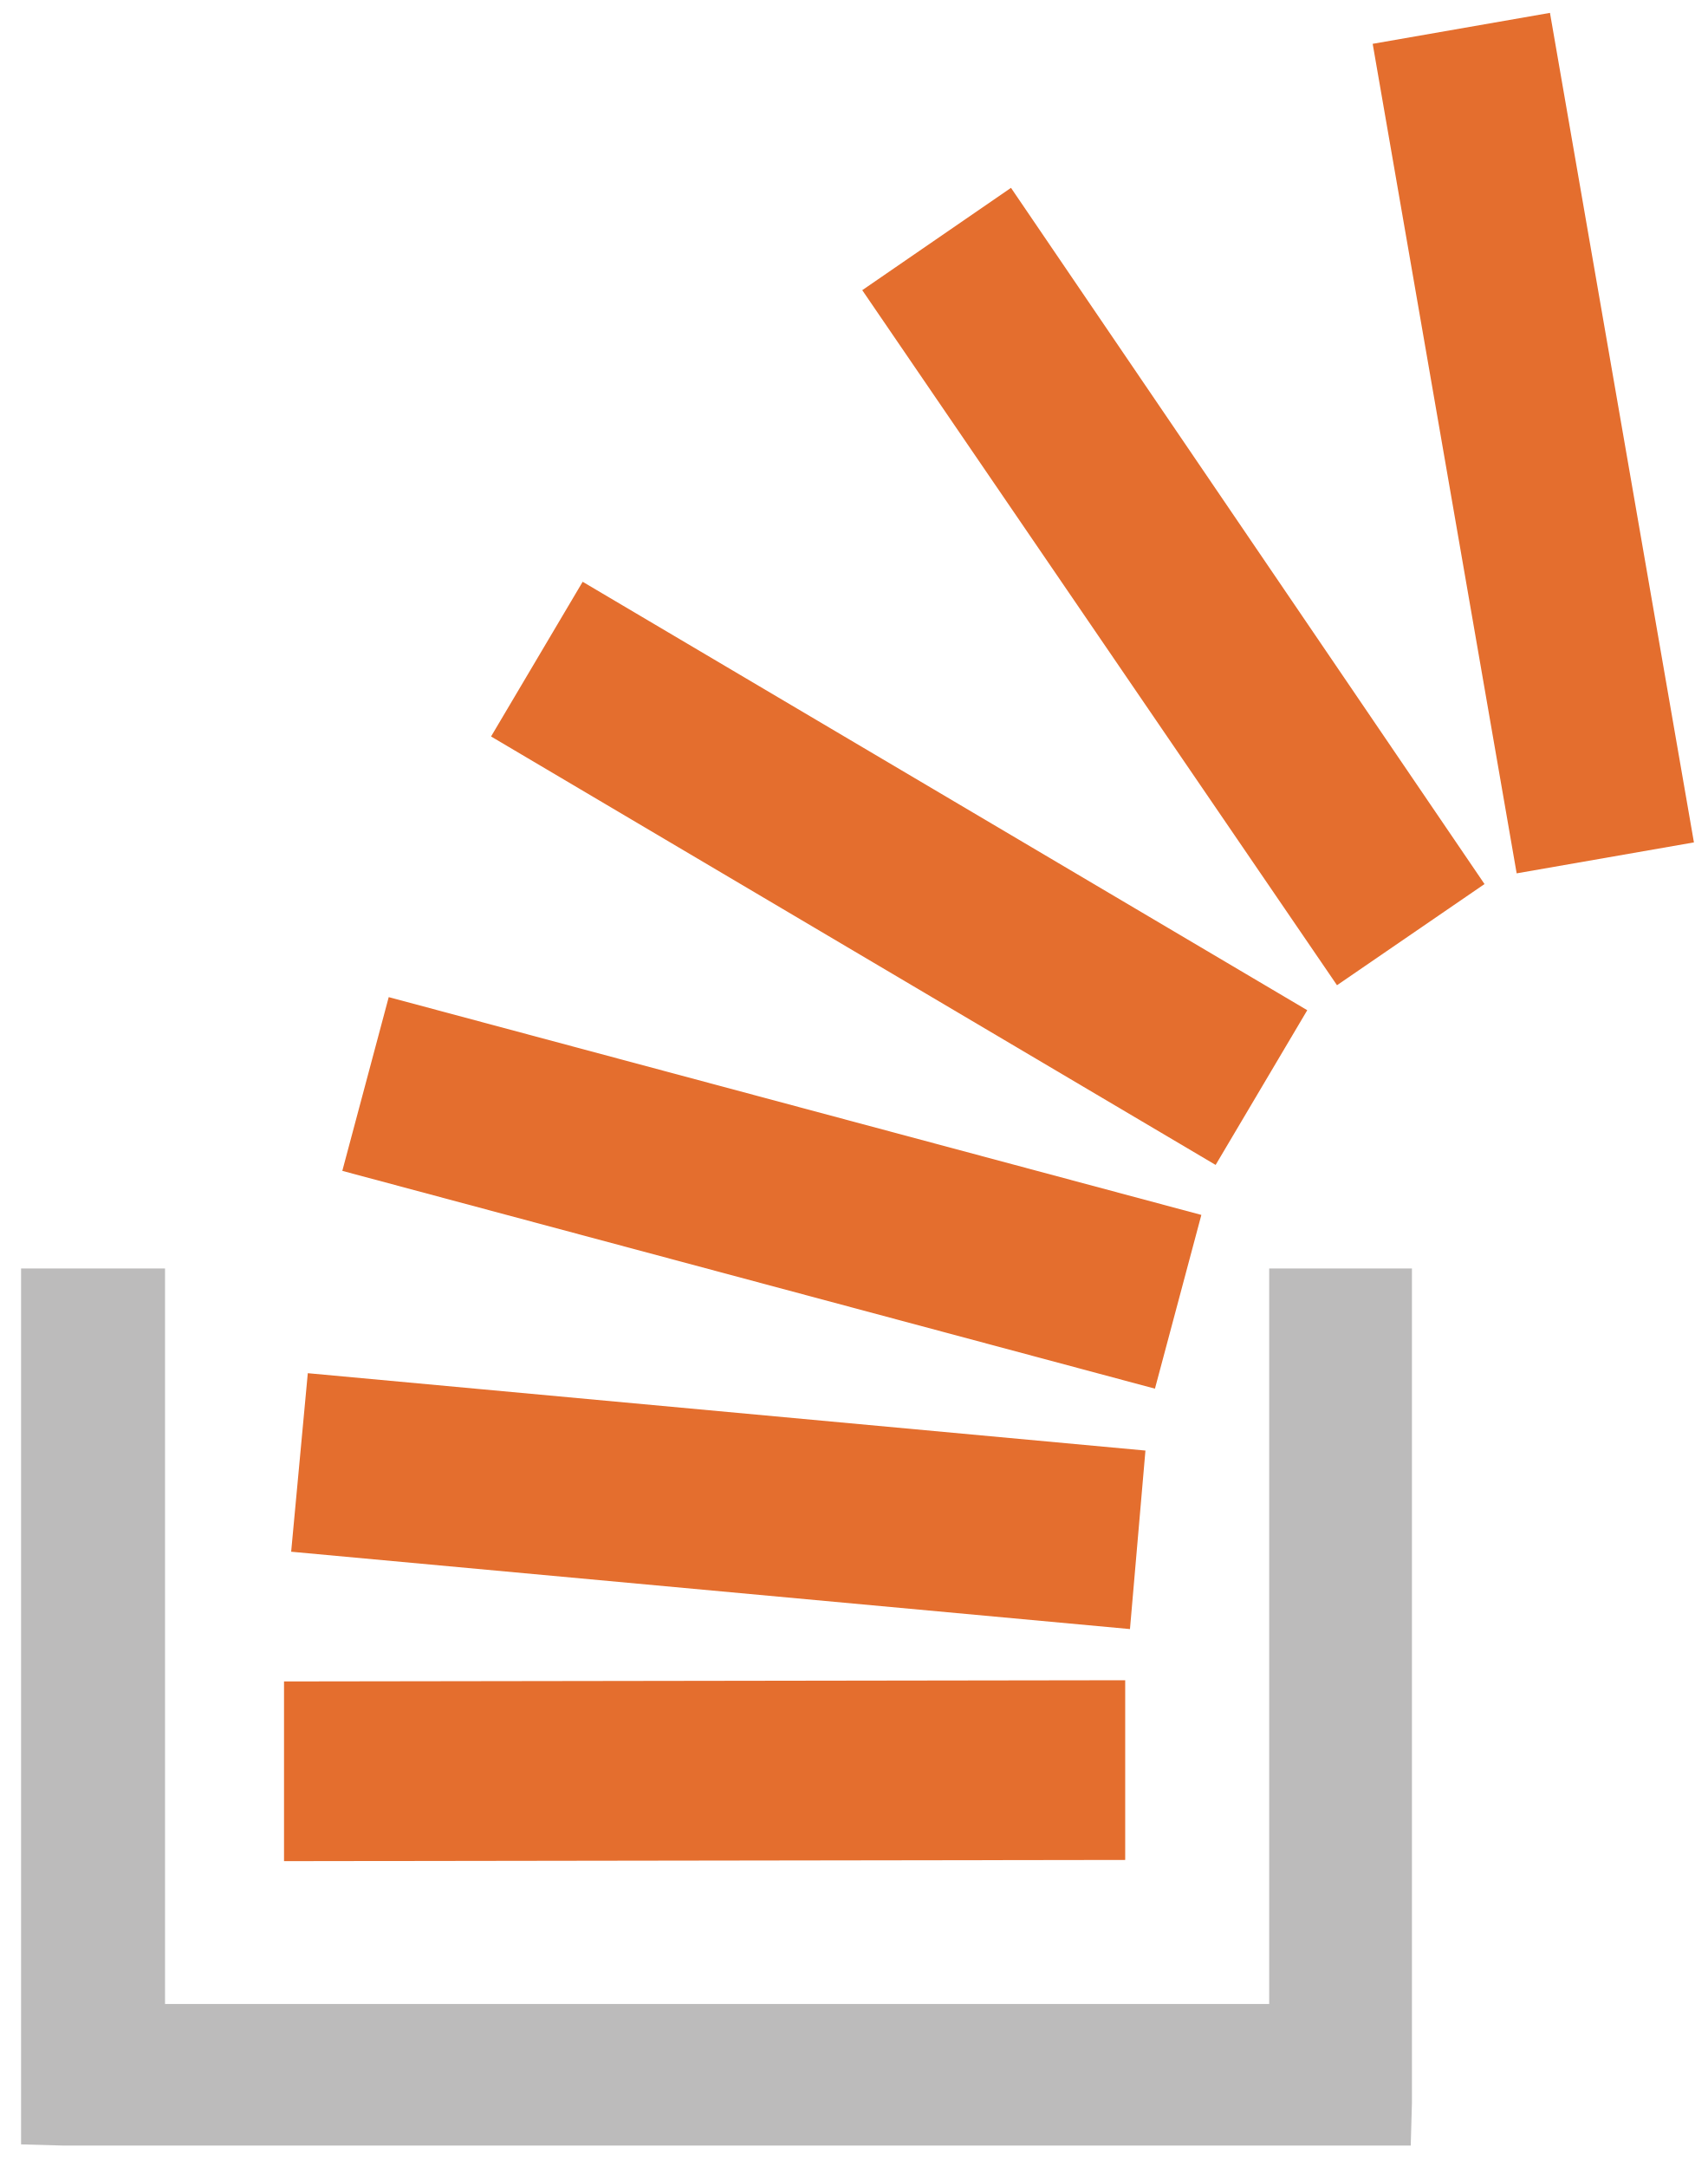
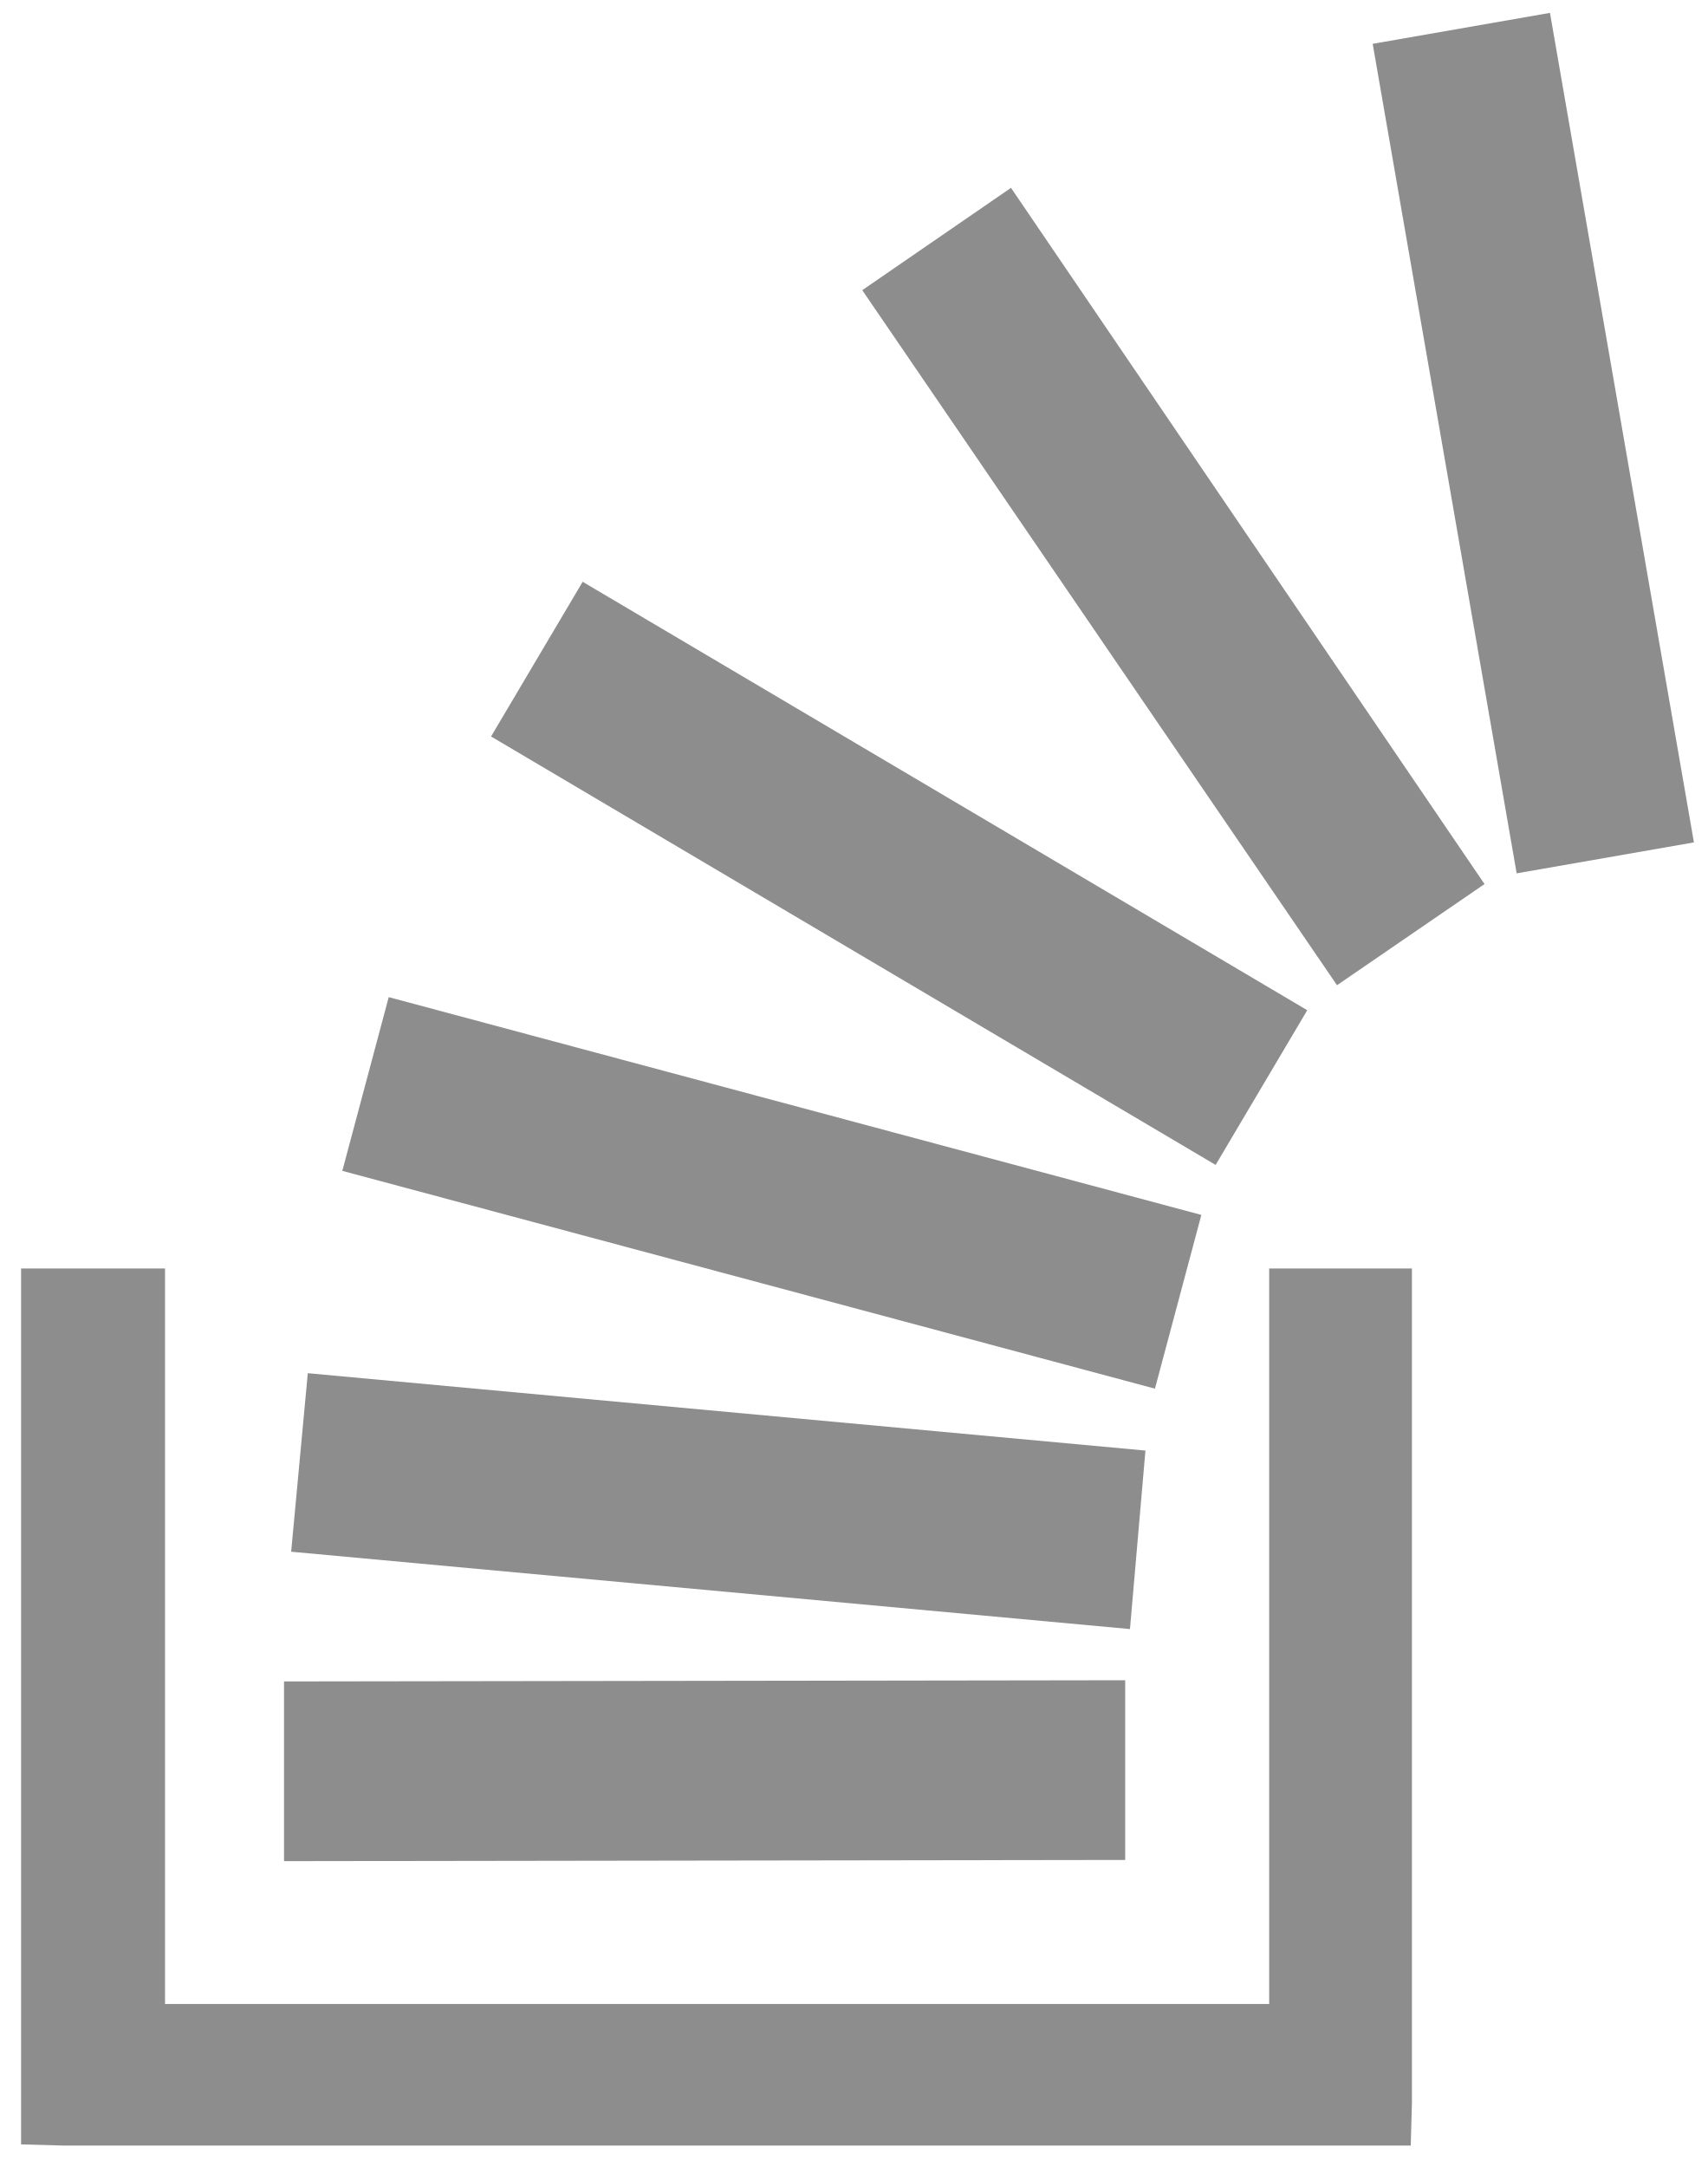
<svg xmlns="http://www.w3.org/2000/svg" width="67px" height="85px" viewBox="0 0 67 85" version="1.1">
  <defs />
-   <g id="Page-1" stroke="none" stroke-width="1" fill="none" fill-rule="evenodd">
-     <g id="About---Desktop-Copy" transform="translate(-150, -327)">
+   <g id="Page-1" stroke="none" stroke-width="1" fill="none" fill-rule="evenodd" opacity="0.823">
+     <g id="About---Desktop-Copy" transform="translate(-150, -327)" fill="#757575">
      <g id="Group-5" transform="translate(150, 327.5)">
-         <path d="M55.398,49.255 L55.398,81.98 L55.352,83.614 L55.352,83.66 L2.507,83.66 L0.873,83.614 L0.827,83.614 L0.827,49.255 L6.475,49.255 L6.475,78.105 L49.797,78.105 L49.797,49.255 L55.398,49.255 L55.398,49.255 Z" id="Path" fill="#BCBBBB" />
-         <g id="stackoverflow" transform="translate(10.8267, 0)" fill="#E46E2E">
+         <path d="M55.398,49.255 L55.398,81.98 L55.352,83.614 L55.352,83.66 L2.507,83.66 L0.873,83.614 L0.827,83.614 L0.827,49.255 L6.475,49.255 L6.475,78.105 L49.797,78.105 L49.797,49.255 L55.398,49.255 L55.398,49.255 Z" id="Path" />
+         <g id="stackoverflow" transform="translate(10.8267, 0)">
          <path d="M33.321,65.407 L33.321,72.456 L0.317,72.503 L0.317,65.454 L33.321,65.407 Z M1.25,53.363 L34.115,56.398 L33.508,63.4 L0.597,60.366 L1.25,53.363 Z M4.425,38.612 L36.309,47.155 L34.488,53.97 L2.604,45.427 L4.425,38.612 Z M12.034,22.32 L40.464,39.125 L36.869,45.194 L8.44,28.388 L12.034,22.32 Z M28.84,6.868 L47.419,34.177 L41.631,38.145 L23.004,10.882 L28.84,6.868 Z M49.987,0.005 L55.635,32.543 L48.68,33.757 L43.031,1.219 L49.987,0.005 Z" id="Shape" />
        </g>
      </g>
    </g>
  </g>
</svg>
